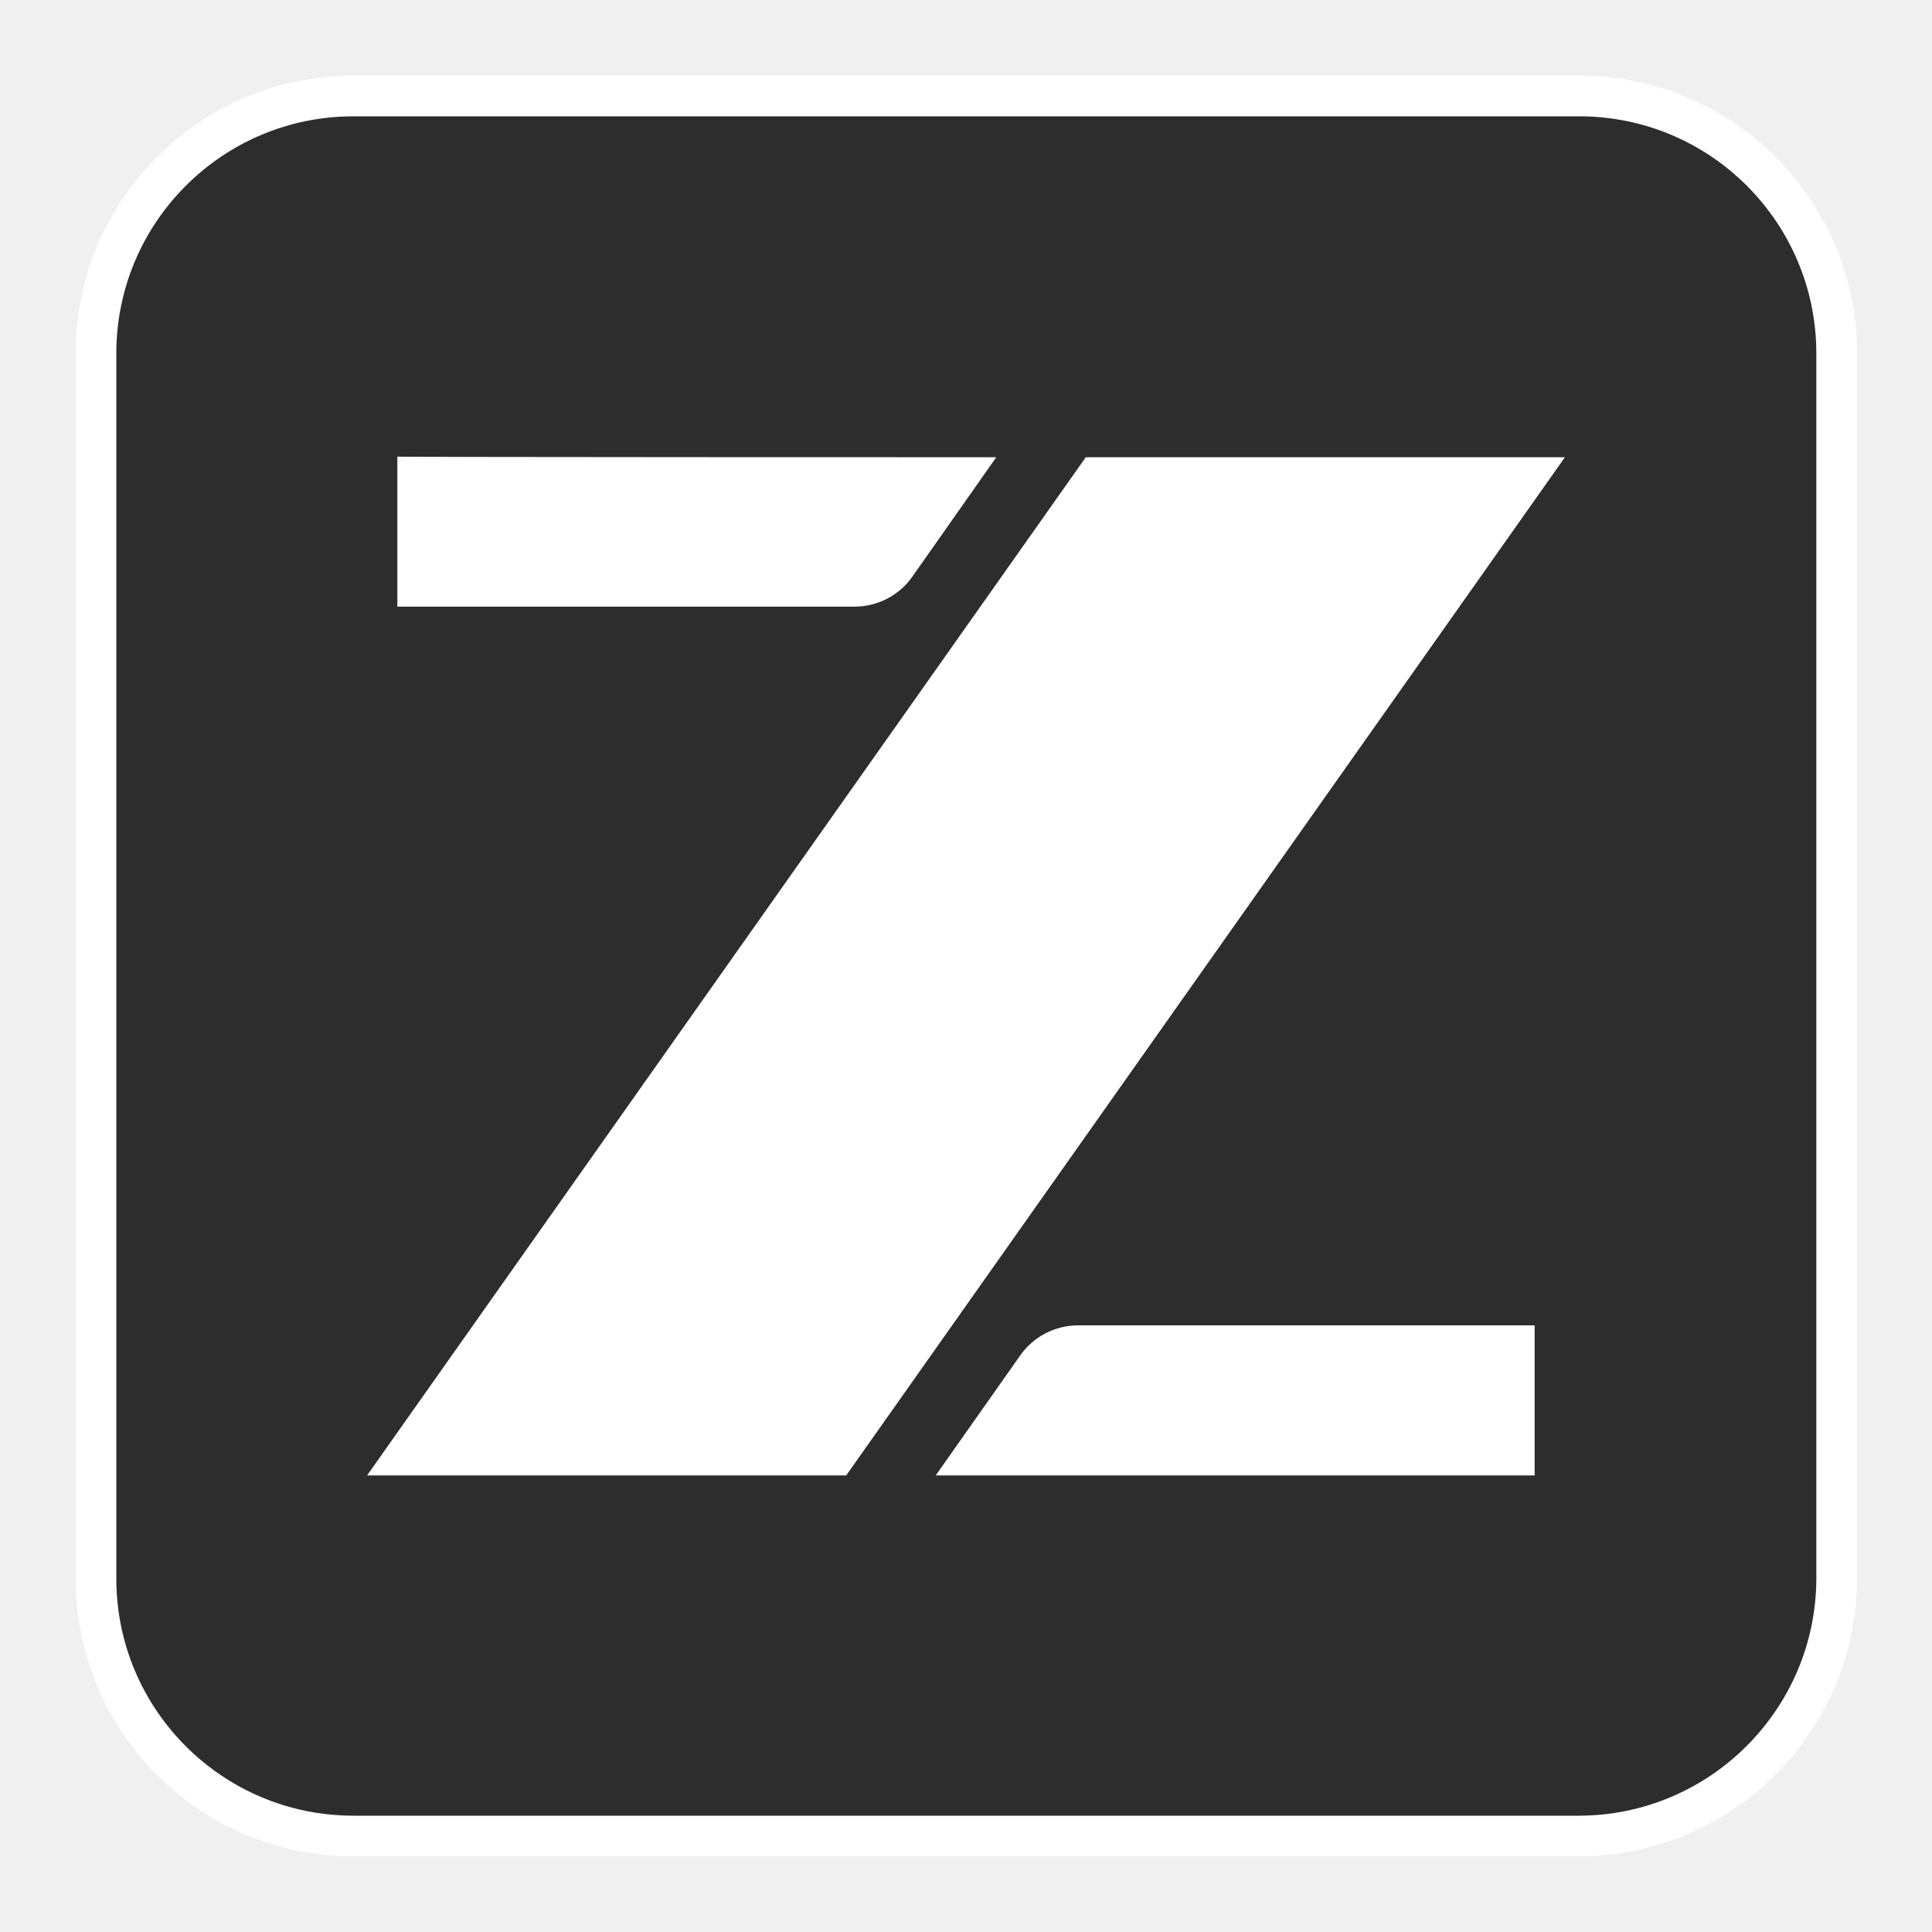
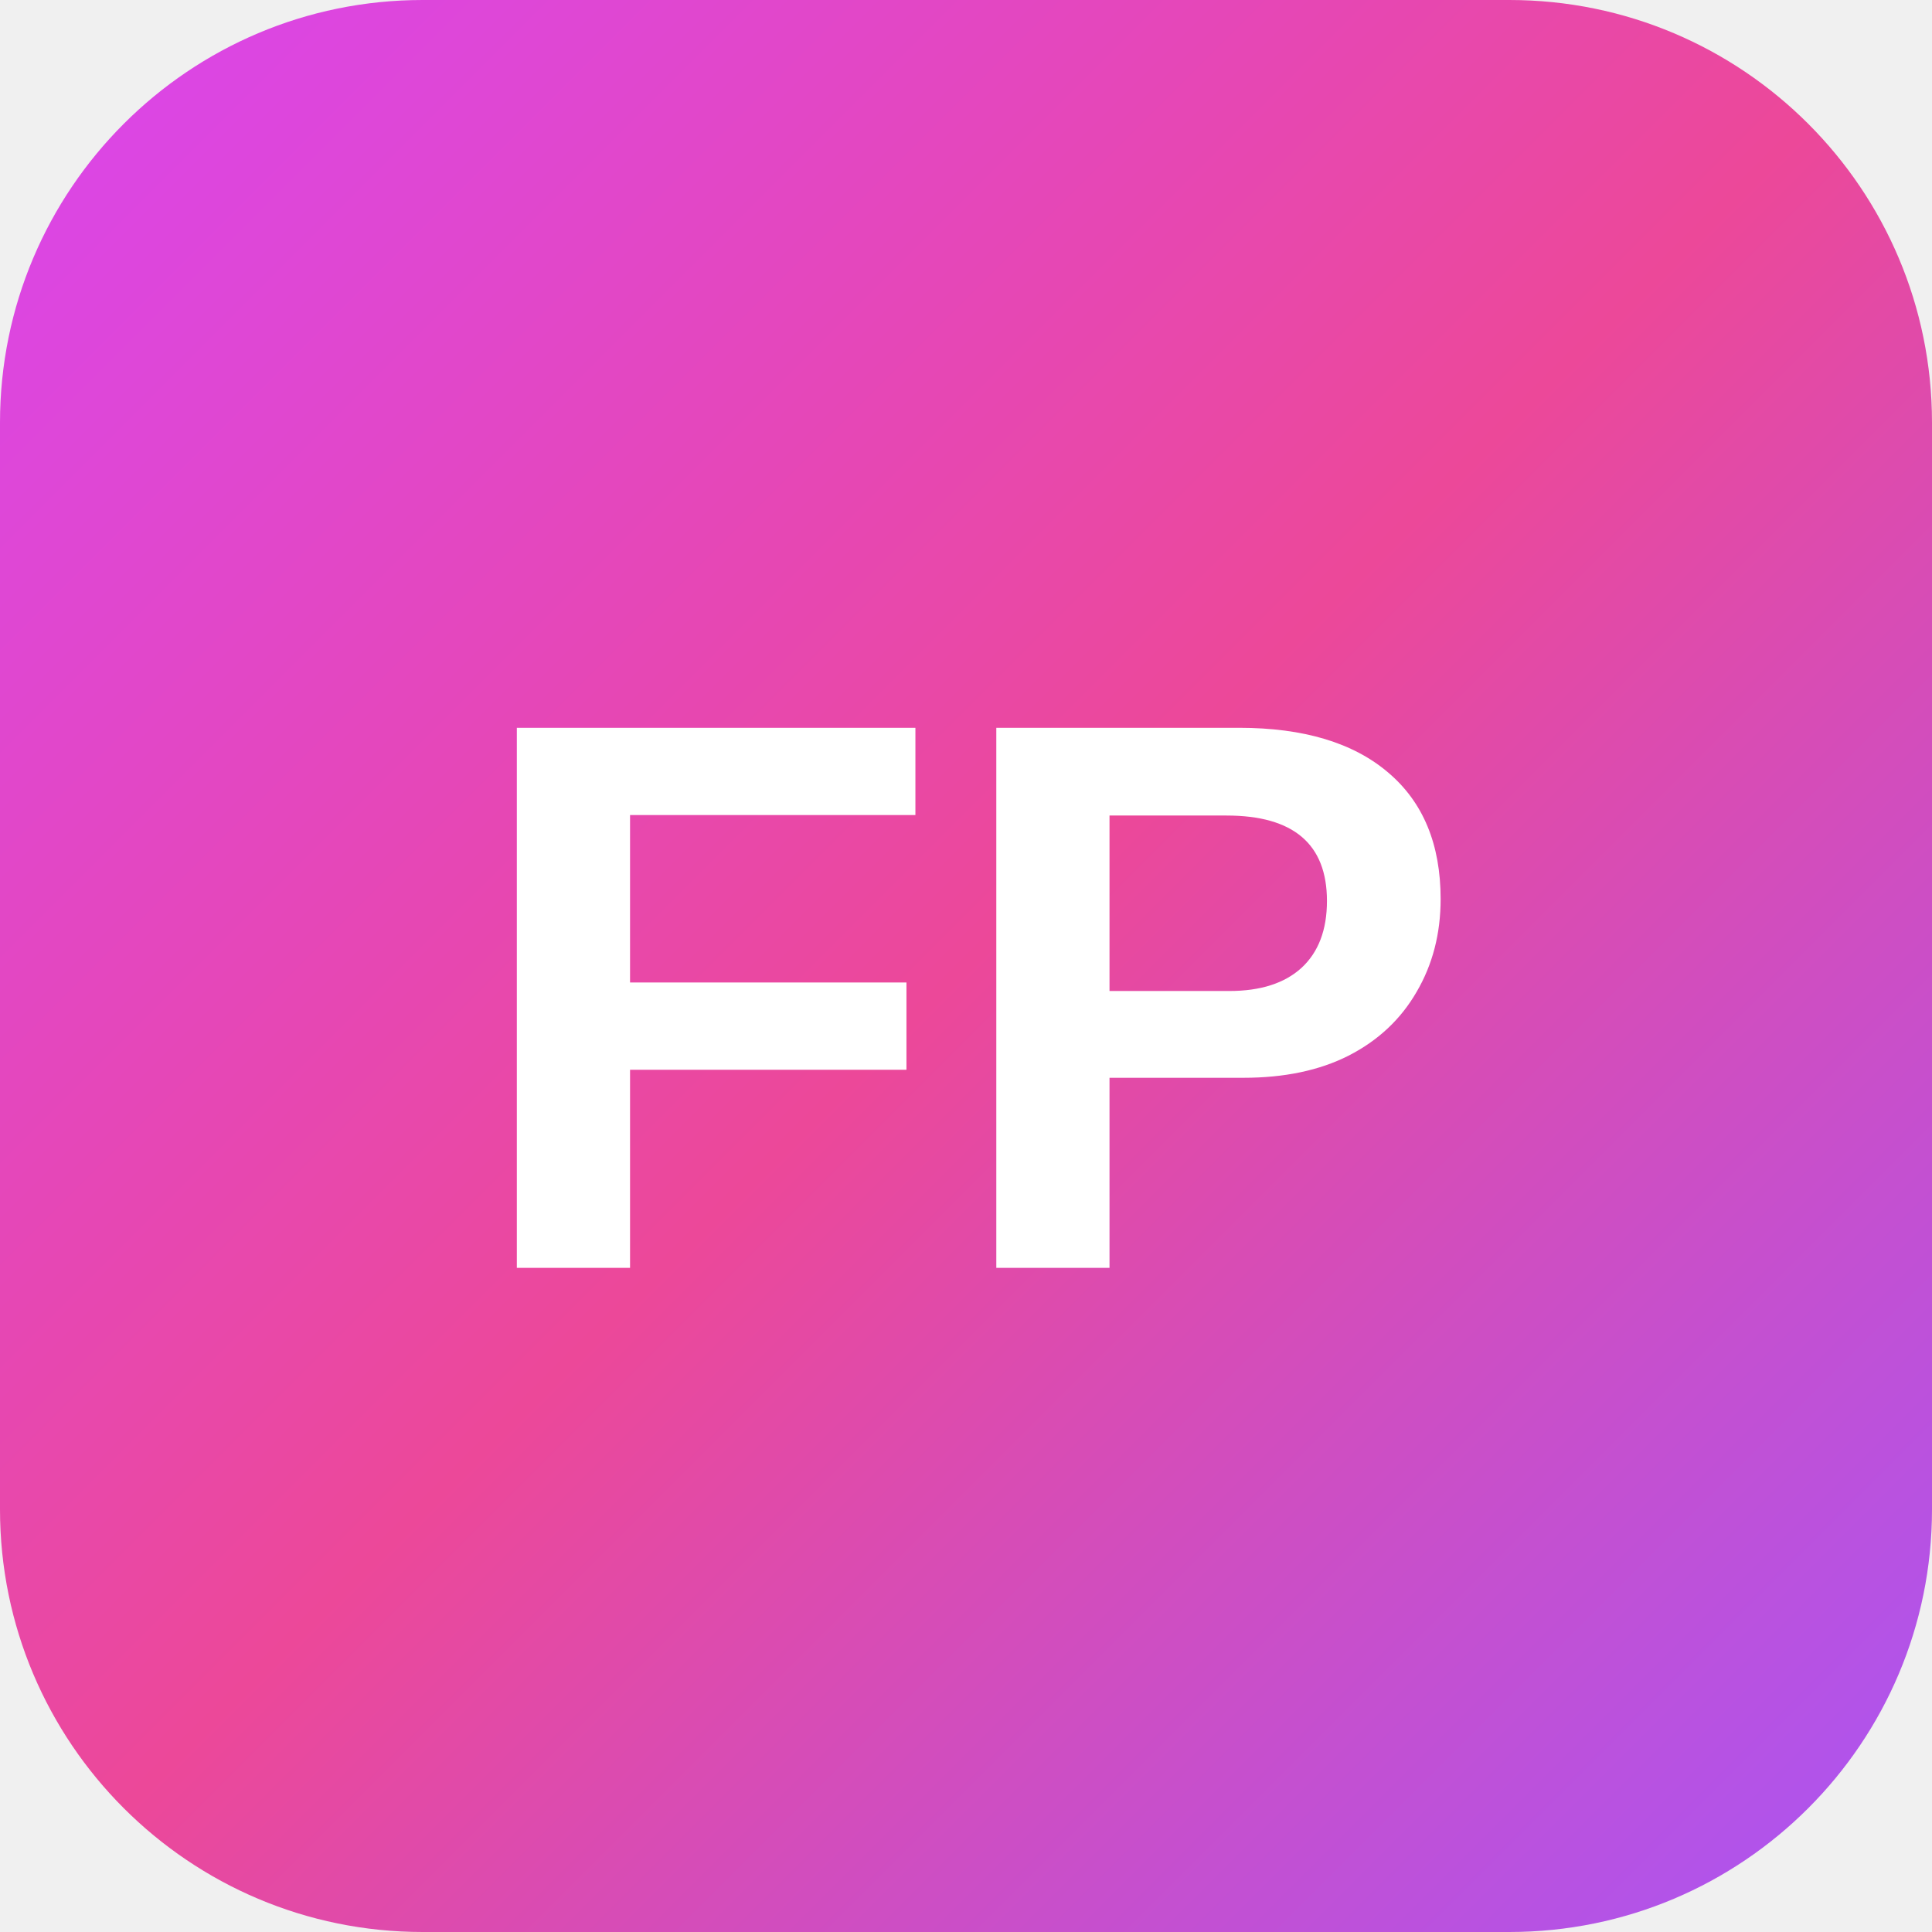
- <svg xmlns="http://www.w3.org/2000/svg" version="1.1" x="0px" y="0px" viewBox="0 0 30 30" style="enable-background:new 0 0 30 30;" xml:space="preserve">
+ <svg xmlns="http://www.w3.org/2000/svg" width="64" height="64" viewBox="0 0 64 64">
  <defs>
-     <style type="text/css">
-     .st194{fill:#2D2D2D;stroke:#FFFFFF;stroke-width:0.632;stroke-miterlimit:10;}
-     .st23{fill:#FFFFFF;}
- 
-     .z-breathe {
-       animation: breathe 2.5s ease-in-out infinite;
-     }
- 
-     @keyframes breathe {
-       0%, 100% { opacity: 0.7; }
-       50% { opacity: 1; }
-     }
-   </style>
+     <linearGradient id="fp-grad" x1="0%" y1="0%" x2="100%" y2="100%">
+       <stop offset="0%" stop-color="#d946ef" />
+       <stop offset="50%" stop-color="#ec4899" />
+       <stop offset="100%" stop-color="#a855f7" />
+     </linearGradient>
  </defs>
-   <g>
-     <path class="st194" d="M24.51,28.51H5.49c-2.21,0-4-1.79-4-4V5.49c0-2.21,1.79-4,4-4h19.03c2.21,0,4,1.79,4,4v19.03     C28.51,26.72,26.72,28.51,24.51,28.51z" />
-     <g class="z-breathe">
-       <path class="st23" d="M15.47,7.1l-1.3,1.85c-0.2,0.29-0.54,0.47-0.9,0.47h-7.1V7.09C6.16,7.1,15.47,7.1,15.47,7.1z" />
-       <polygon class="st23" points="24.3,7.1 13.14,22.91 5.7,22.91 16.86,7.1" />
-       <path class="st23" d="M14.53,22.91l1.31-1.86c0.2-0.29,0.54-0.47,0.9-0.47h7.09v2.33H14.53z" />
-     </g>
-   </g>
+   <rect width="64" height="64" rx="14" fill="url(#fp-grad)" />
+   <text x="32" y="42" font-family="Arial, sans-serif" font-size="26" font-weight="bold" fill="white" text-anchor="middle">FP</text>
</svg>
